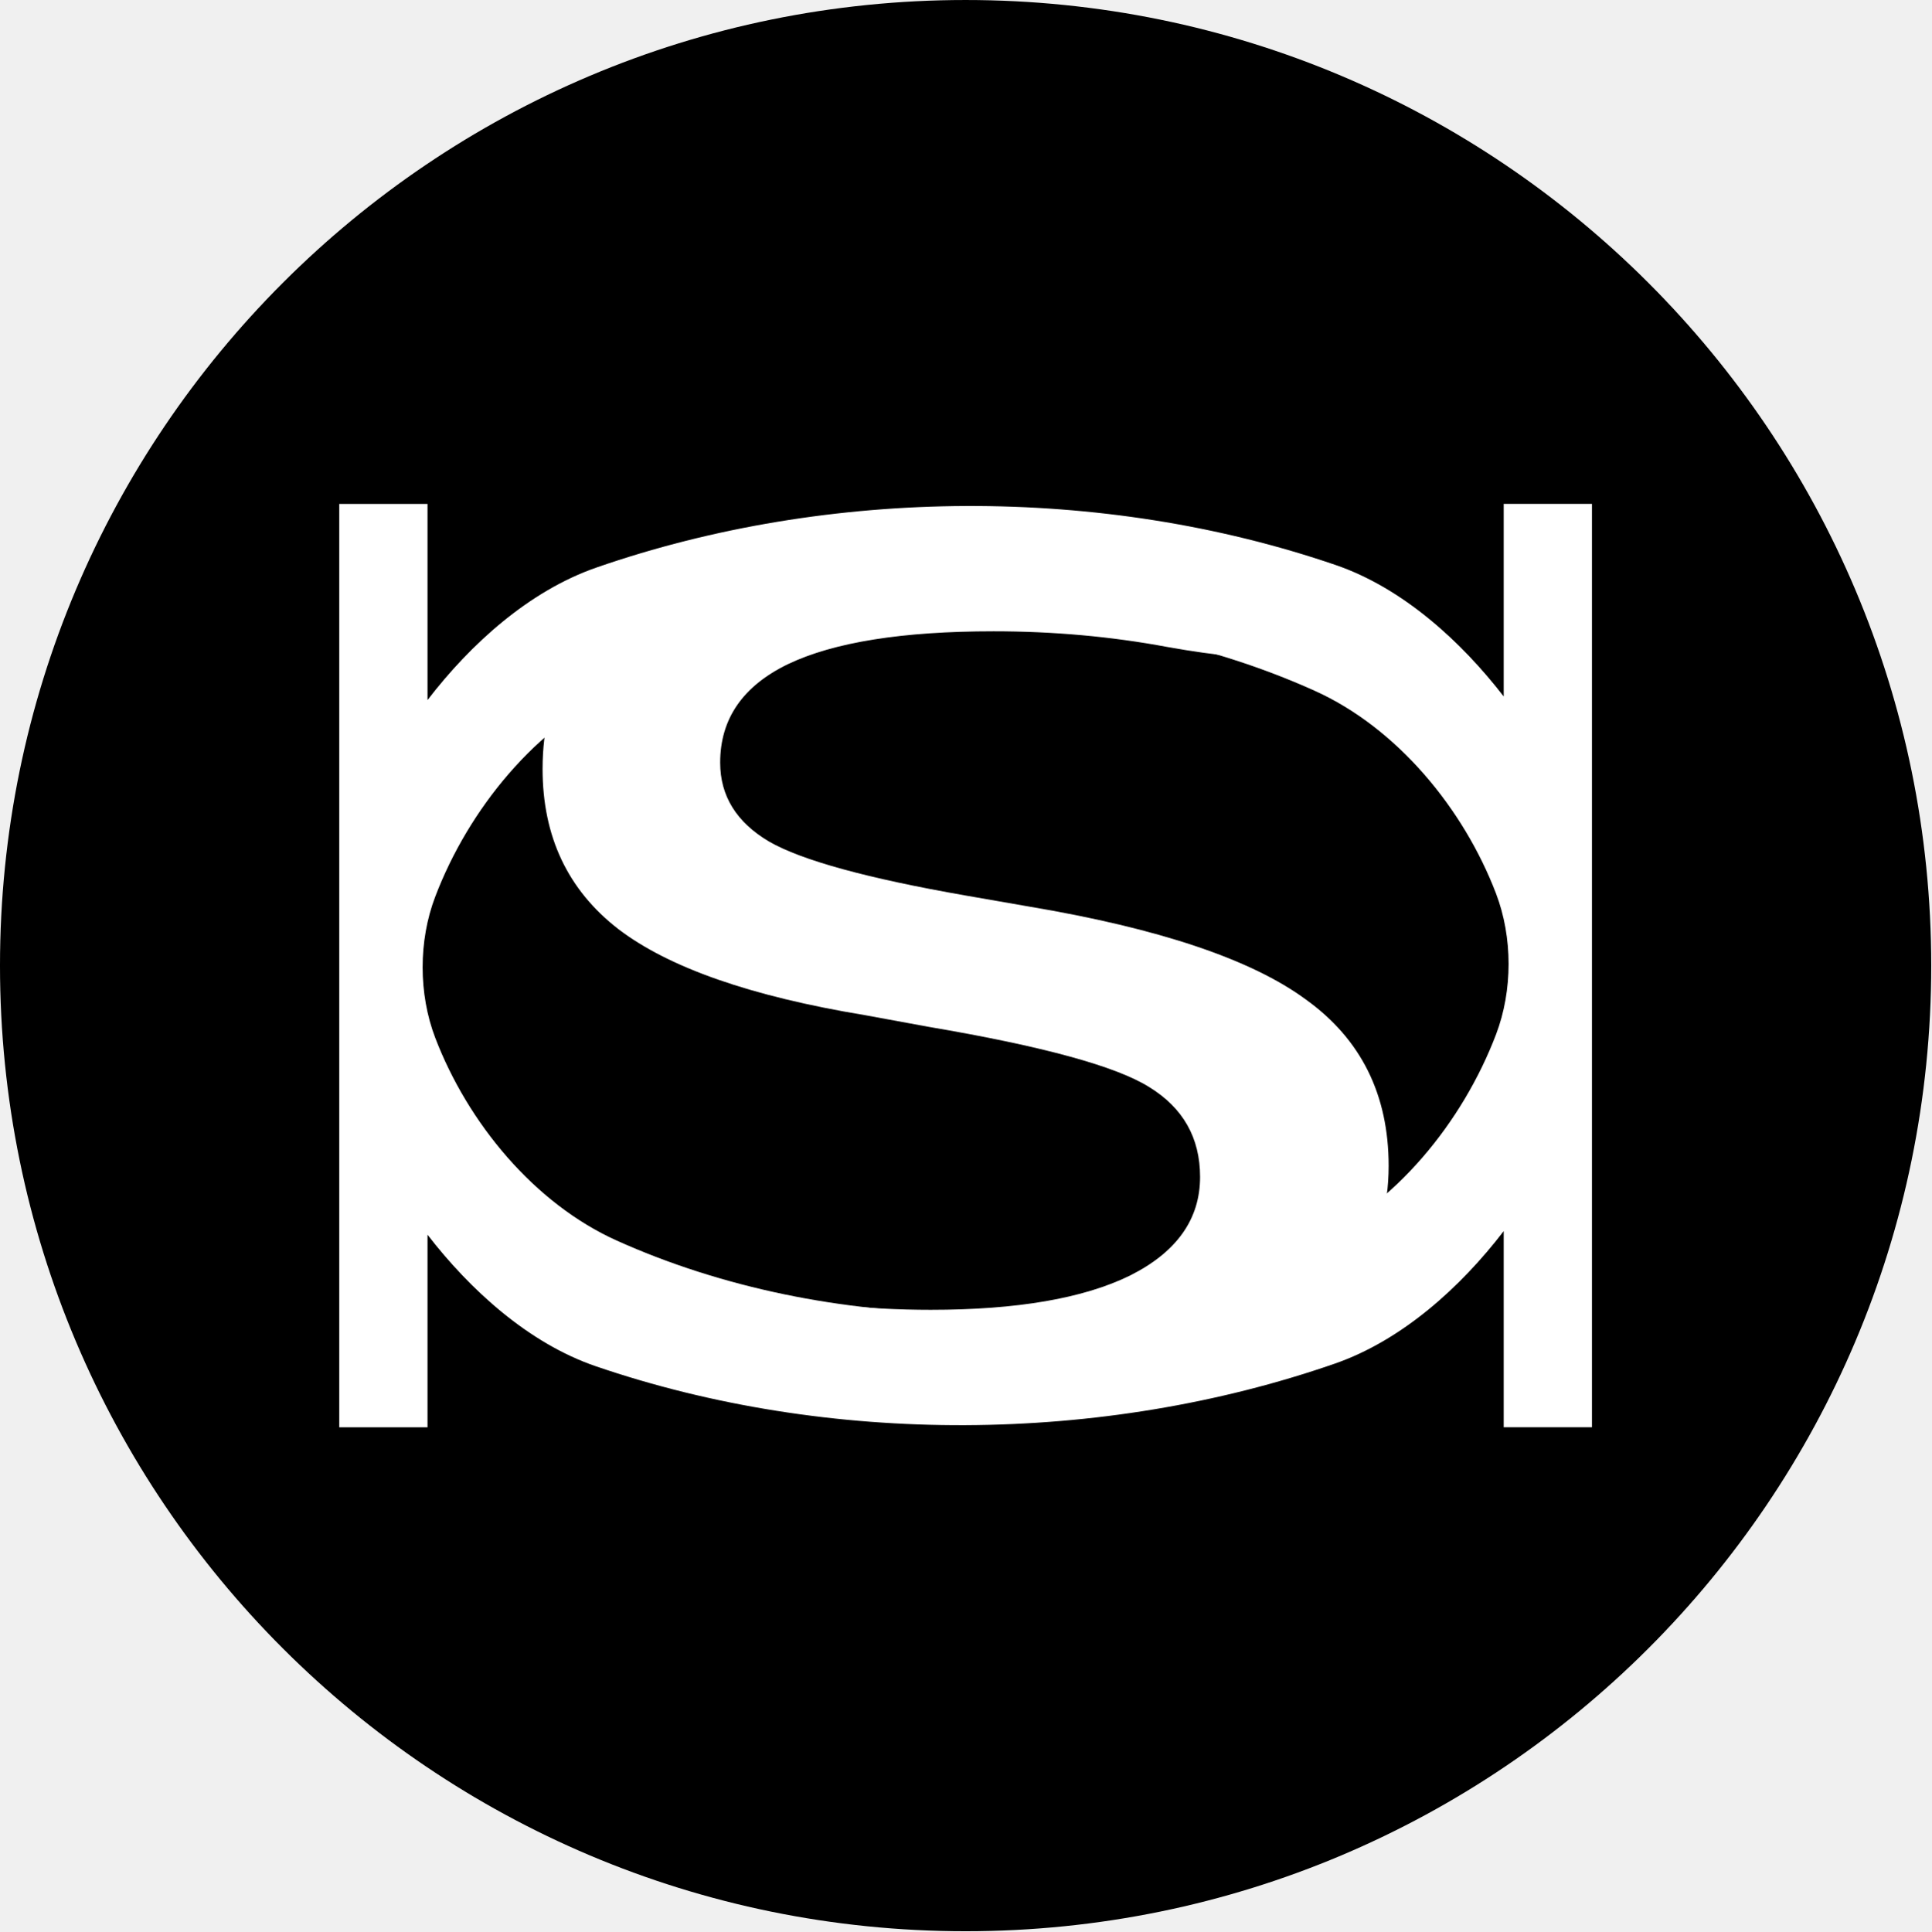
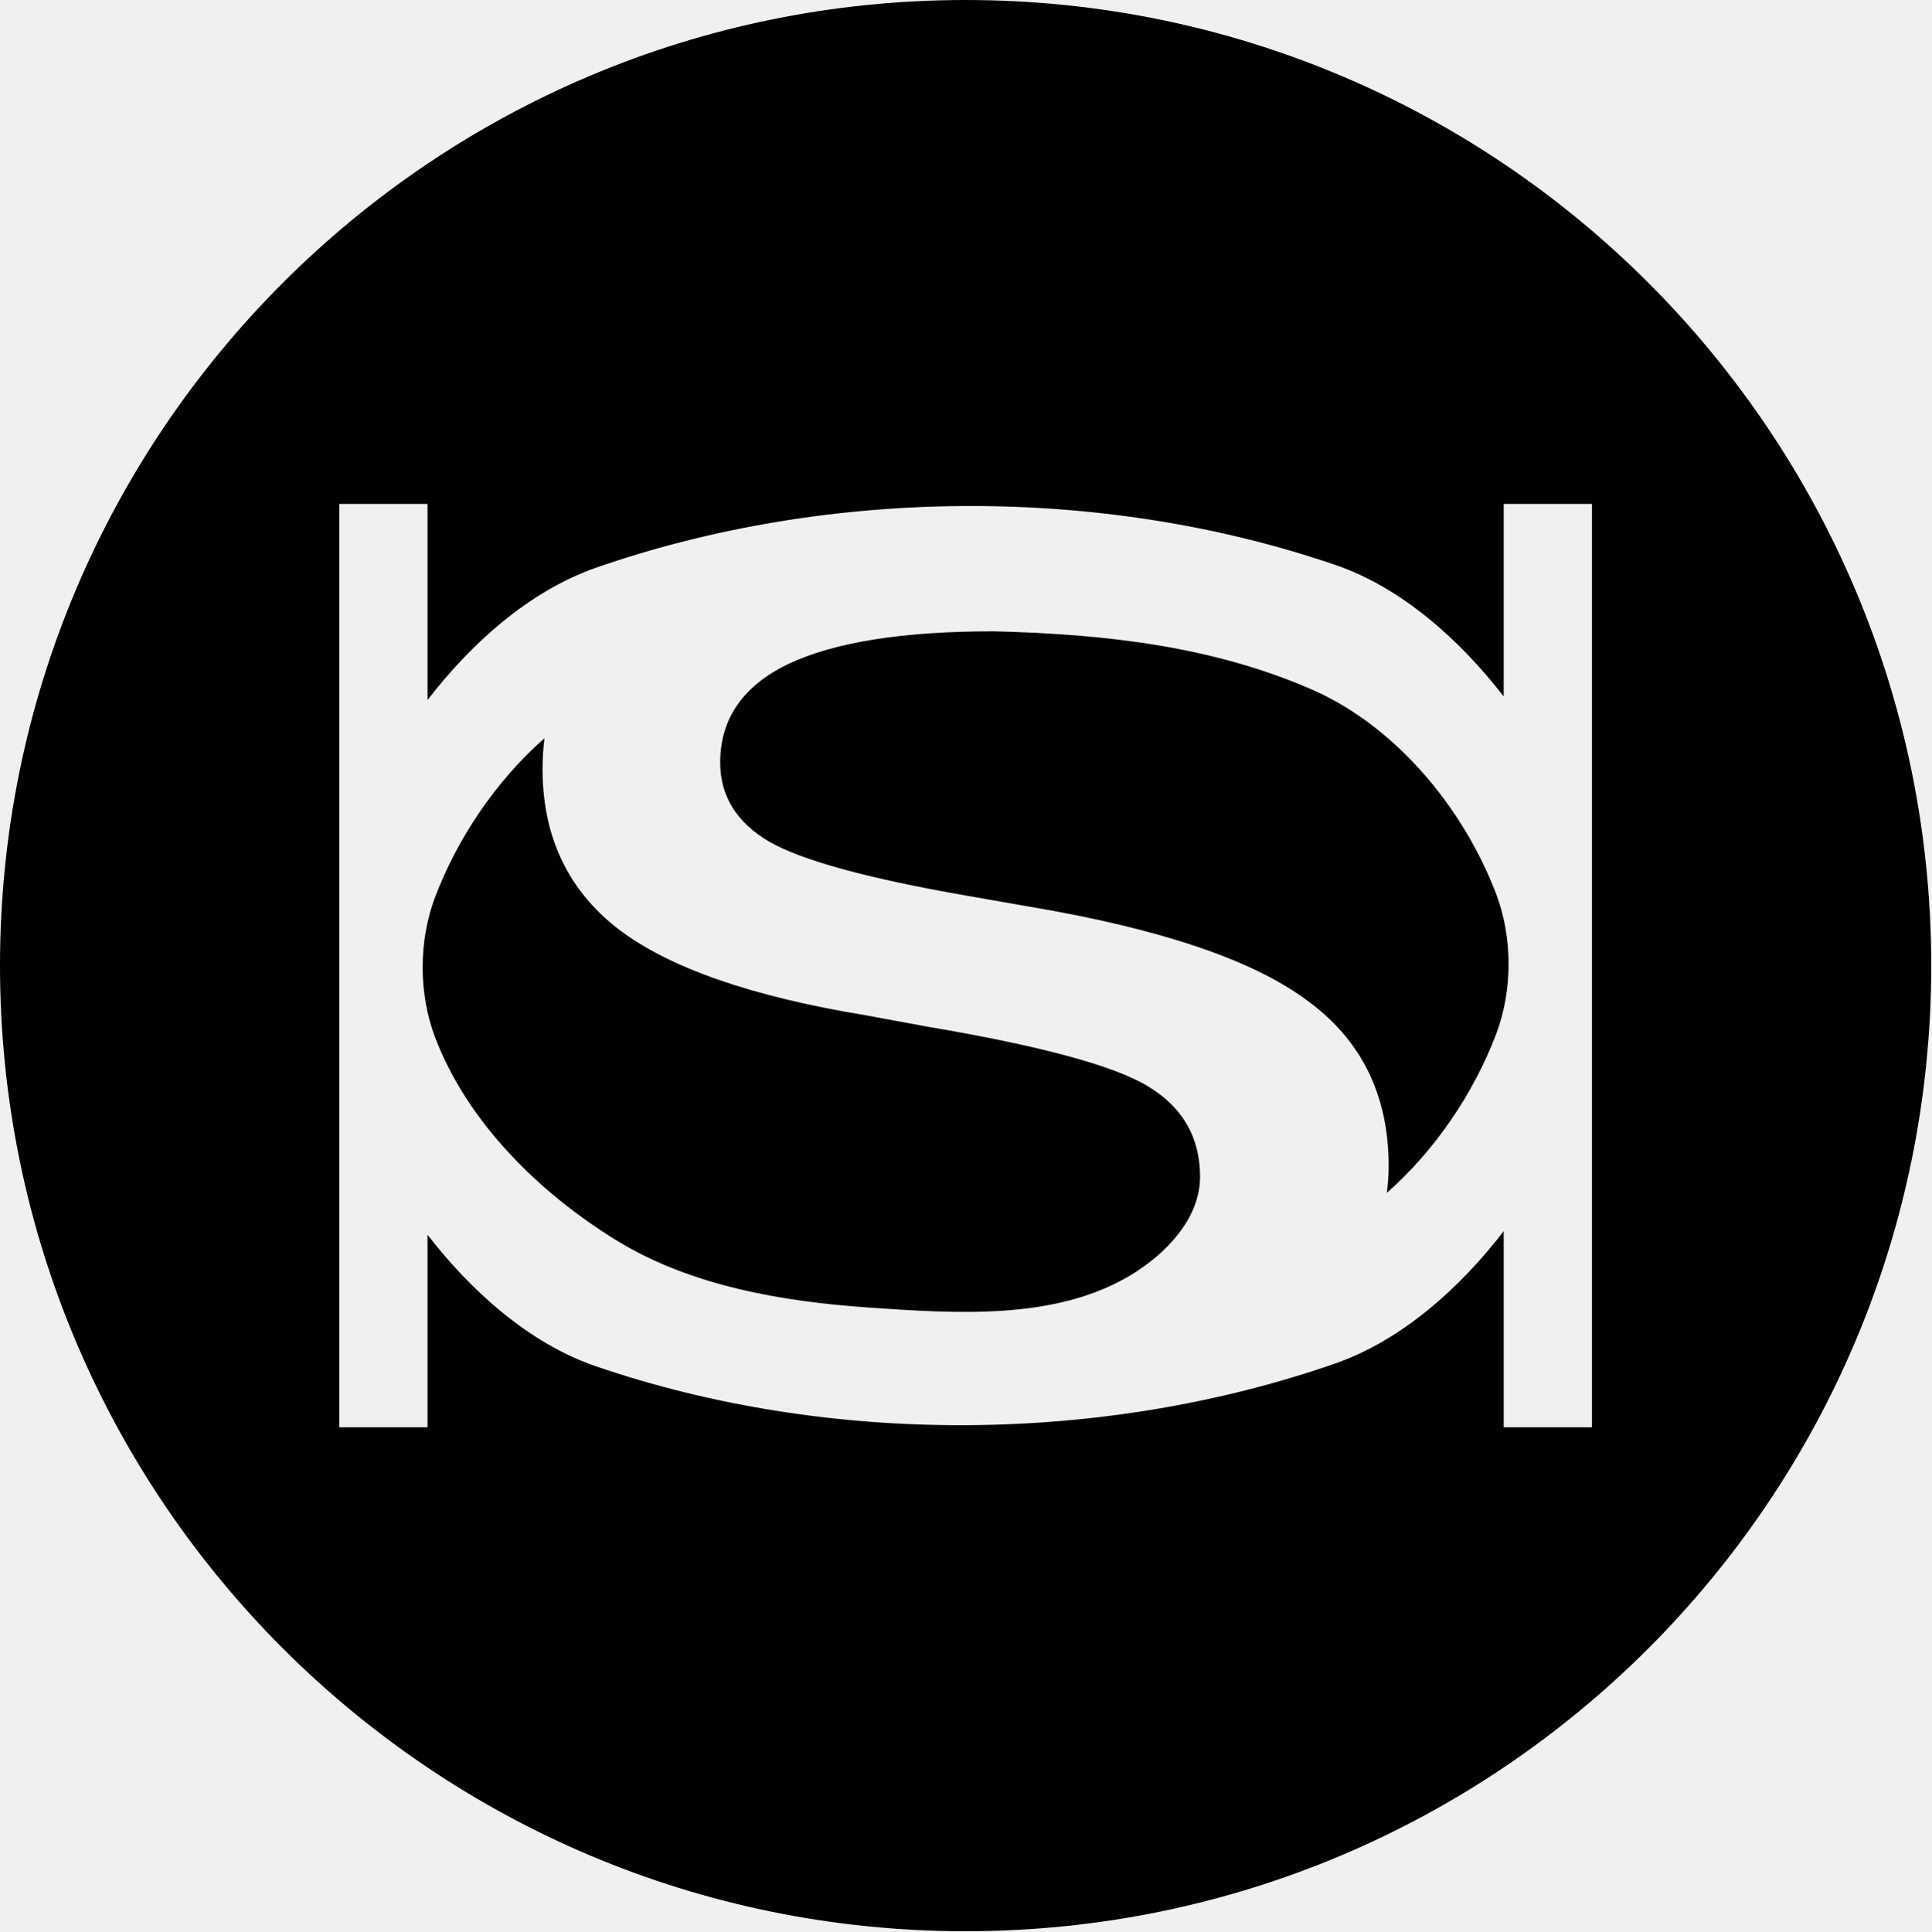
<svg xmlns="http://www.w3.org/2000/svg" width="19.756mm" height="19.756mm" viewBox="0 0 70 70" id="svg2" version="1.1">
  <defs id="defs4" />
  <g id="layer1" transform="translate(-318.7031,-286.2408)">
-     <circle id="path3359" cx="353.703" cy="321.241" r="35" />
-     <path style="font-style:normal;font-weight:normal;font-size:63.001px;line-height:125%;font-family:sans-serif;letter-spacing:0px;word-spacing:0px;fill:#ffffff;fill-opacity:1;stroke:none;stroke-width:1px;stroke-linecap:butt;stroke-linejoin:miter;stroke-opacity:1" d="m 331,304.506 0,33.469 3.199,0 0,-6.979 c 1.535,1.987 3.653,3.928 6.092,4.764 8.449,2.895 18.356,2.838 26.793,-0.092 2.45,-0.851 4.571,-2.781 6.123,-4.803 l 0,7.109 3.199,0 0,-33.469 -3.199,0 0,6.979 c -1.535,-1.987 -3.653,-3.928 -6.092,-4.764 -8.449,-2.895 -18.356,-2.838 -26.793,0.092 -2.45,0.851 -4.571,2.781 -6.123,4.803 l 0,-7.109 z m 35.346,6.768 c 3,1.349 5.407,4.279 6.582,7.352 0.608,1.59 0.608,3.516 0.002,5.107 -1.206,3.17 -3.67,6.217 -6.768,7.598 -7.643,3.405 -17.471,3.31 -25.102,-0.123 -3,-1.349 -5.407,-4.279 -6.582,-7.352 -0.608,-1.59 -0.608,-3.516 -0.002,-5.107 1.206,-3.17 3.67,-6.217 6.768,-7.598 7.643,-3.405 17.471,-3.31 25.102,0.123 z" id="text3355-5-5-9" />
+     <path d="M 35 0 A 35 35 0 0 0 0 35 A 35 35 0 0 0 35 70 A 35 35 0 0 0 70 35 A 35 35 0 0 0 35 0 z M 12.297 18.266 L 15.496 18.266 L 15.496 25.375 C 17.048 23.353 19.169 21.423 21.619 20.572 C 30.056 17.642 39.963 17.585 48.412 20.48 C 50.851 21.316 52.969 23.257 54.504 25.244 L 54.504 18.266 L 57.703 18.266 L 57.703 51.734 L 54.504 51.734 L 54.504 44.625 C 52.952 46.647 50.831 48.577 48.381 49.428 C 39.944 52.358 30.037 52.415 21.588 49.52 C 19.149 48.684 17.031 46.743 15.496 44.756 L 15.496 51.734 L 12.297 51.734 L 12.297 18.266 z M 36.012 22.883 C 32.709 22.883 30.226 23.279 28.562 24.072 C 26.923 24.866 26.104 26.056 26.104 27.643 C 26.104 28.852 26.694 29.805 27.875 30.504 C 29.056 31.184 31.432 31.836 35 32.459 L 37.277 32.857 C 42.003 33.651 45.355 34.774 47.332 36.229 C 49.333 37.664 50.334 39.676 50.334 42.264 C 50.334 42.597 50.308 42.919 50.27 43.236 C 52.028 41.685 53.416 39.623 54.227 37.492 C 54.832 35.901 54.833 33.975 54.225 32.385 C 53.05 29.313 50.642 26.383 47.643 25.033 C 44.03 23.436 40.12 22.982 36.012 22.883 z M 19.734 26.758 C 17.974 28.309 16.585 30.375 15.773 32.508 C 15.168 34.099 15.167 36.025 15.775 37.615 C 16.95 40.687 19.553 43.247 22.357 44.967 C 25.046 46.615 28.356 47.178 31.502 47.395 C 34.673 47.612 38.237 47.86 40.967 46.23 C 42.219 45.483 43.498 44.19 43.498 42.66 C 43.498 41.243 42.884 40.158 41.654 39.402 C 40.449 38.647 37.785 37.92 33.662 37.221 L 31.348 36.795 C 27.225 36.115 24.248 35.076 22.416 33.678 C 20.584 32.261 19.666 30.325 19.666 27.869 C 19.666 27.488 19.69 27.117 19.734 26.758 z " transform="translate(318.7031,286.2408)" id="path3359" />
    <flowRoot xml:space="preserve" id="flowRoot3513" style="fill:black;stroke:none;stroke-opacity:1;stroke-width:1px;stroke-linejoin:miter;stroke-linecap:butt;fill-opacity:1;font-family:sans-serif;font-style:normal;font-weight:normal;font-size:40px;line-height:125%;letter-spacing:0px;word-spacing:0px">
      <flowRegion id="flowRegion3515">
        <rect id="rect3517" width="125.89" height="113.39" x="-175.261" y="-42.379" />
      </flowRegion>
      <flowPara id="flowPara3519" />
    </flowRoot>
-     <g transform="matrix(1.129706,0,0,0.885186,-0.1446681,0.1799919)" style="font-style:normal;font-weight:normal;font-size:65.559px;line-height:125%;font-family:sans-serif;letter-spacing:0px;word-spacing:0px;fill:#ffffff;fill-opacity:1;stroke:none;stroke-width:1px;stroke-linecap:butt;stroke-linejoin:miter;stroke-opacity:1" id="text3551">
-       <path d="m 319.687,349.655 c -1.793,-0.427 -3.649,-0.64 -5.57,-0.64 -2.924,0 -5.122,0.448 -6.594,1.344 -1.451,0.896 -2.177,2.241 -2.177,4.033 0,1.366 0.523,2.444 1.569,3.233 1.046,0.768 3.148,1.505 6.306,2.209 l 2.017,0.448 c 4.183,0.896 7.149,2.166 8.899,3.809 1.771,1.622 2.657,3.895 2.657,6.818 0,3.329 -1.323,5.965 -3.969,7.907 -9.013,8.088 -34.018,-7.245 -16.998,-2.849 2.113,0.555 4.204,0.832 6.274,0.832 2.774,0 4.908,-0.469 6.402,-1.408 1.494,-0.96 2.241,-2.305 2.241,-4.033 0,-1.601 -0.544,-2.828 -1.633,-3.681 -1.067,-0.854 -3.425,-1.675 -7.074,-2.465 l -2.049,-0.48 c -3.649,-0.768 -6.285,-1.942 -7.907,-3.521 -1.622,-1.601 -2.433,-3.788 -2.433,-6.562 0,-3.372 1.195,-5.975 3.585,-7.811 8.971,-8.297 29.776,5.862 16.454,2.817 z" style="fill:#ffffff" id="path3556" />
-     </g>
  </g>
</svg>
